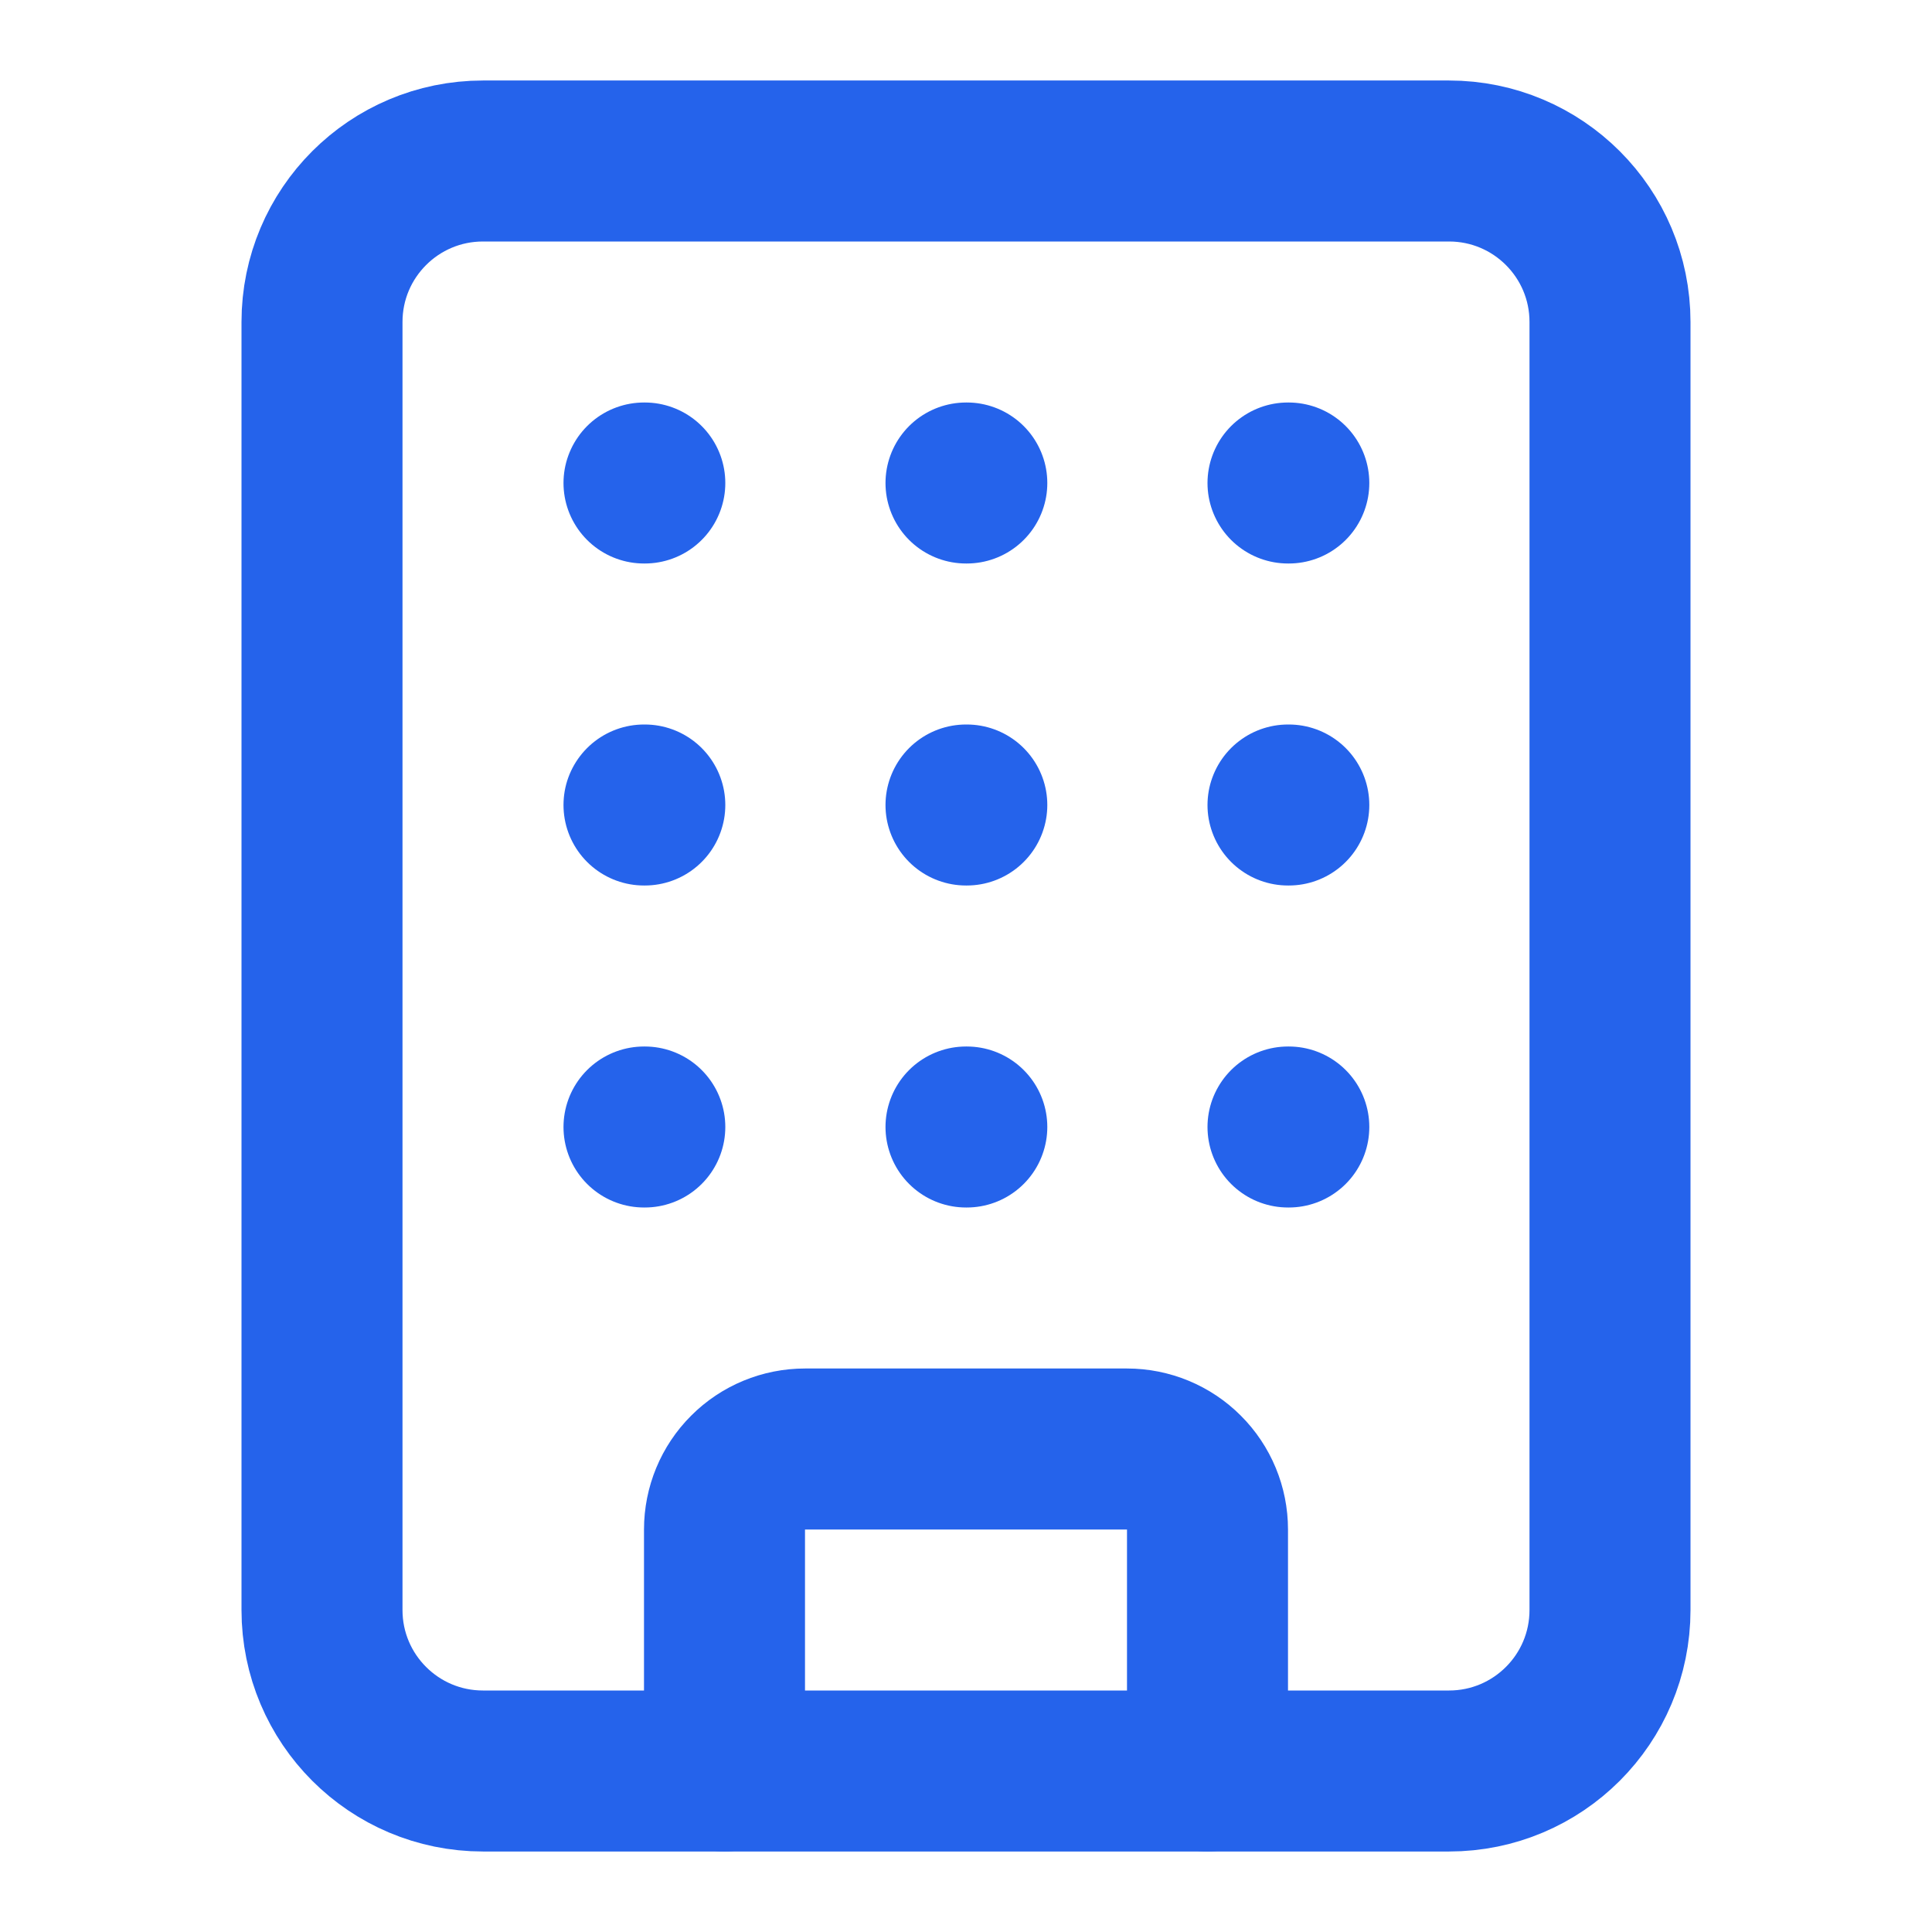
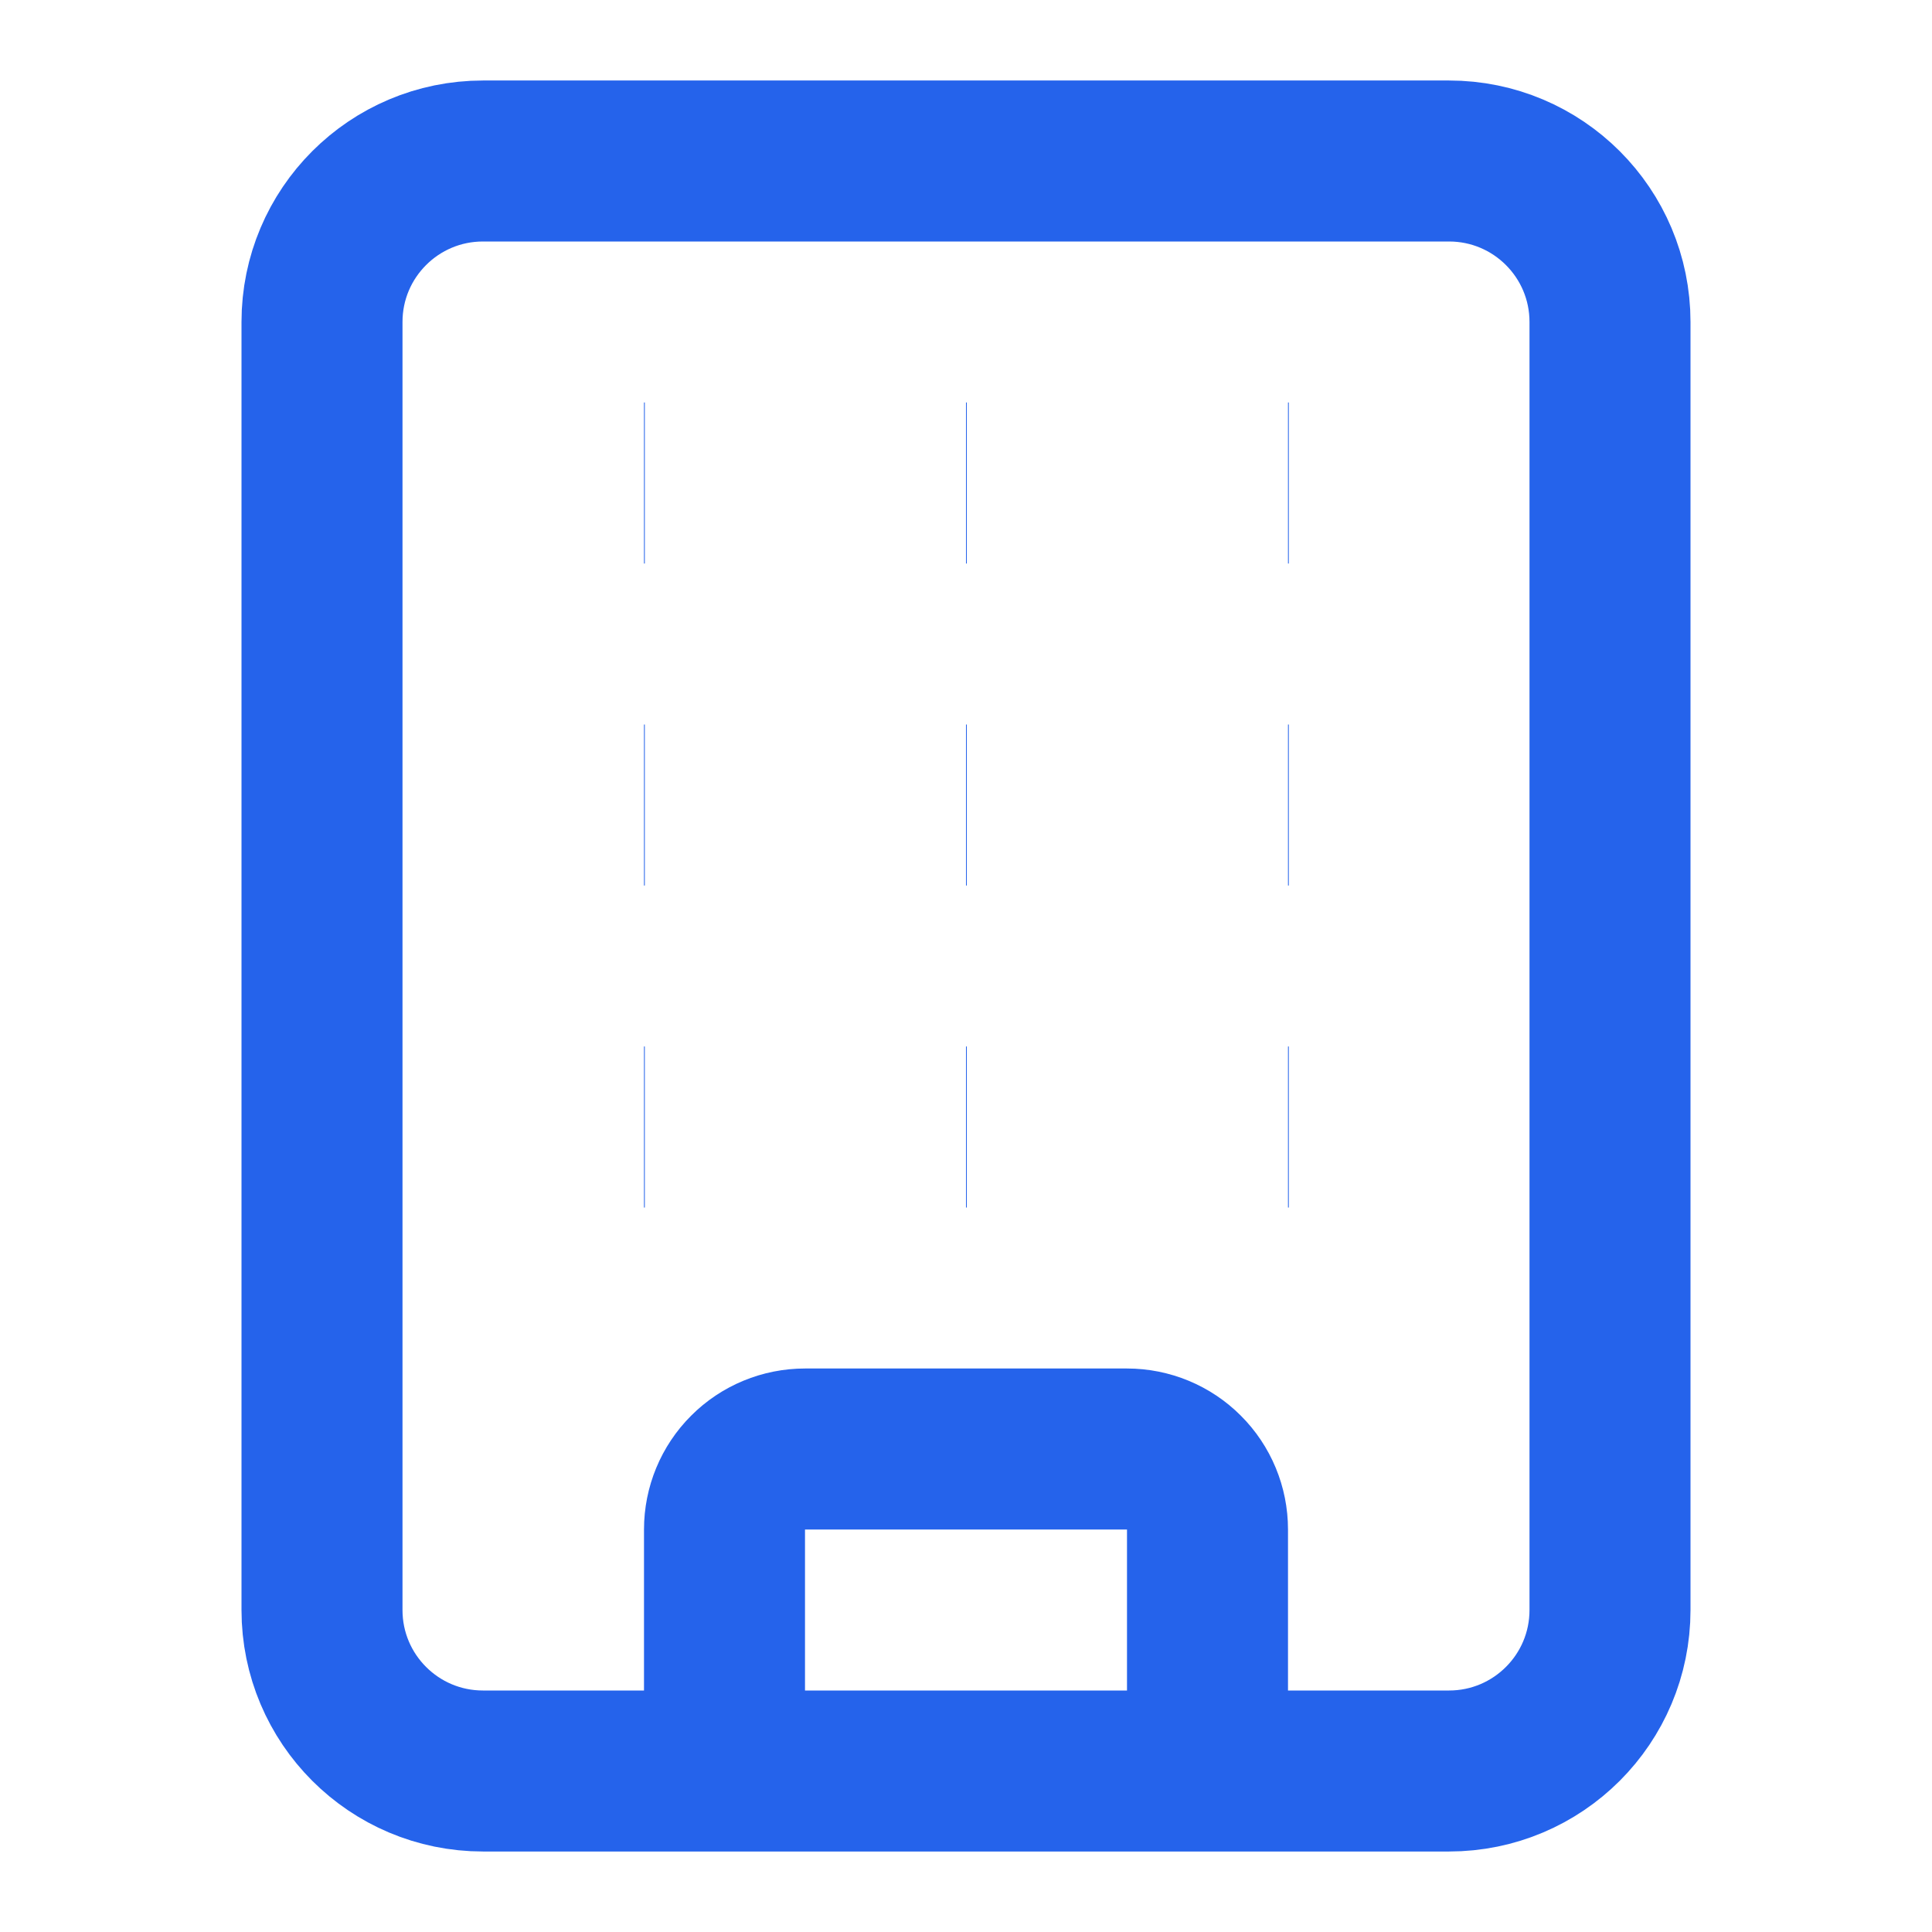
<svg xmlns="http://www.w3.org/2000/svg" width="24" height="24" viewBox="0 0 24 24" fill="none">
-   <path d="M12 10H12.01" stroke="#2563EB" stroke-width="2" stroke-linecap="round" stroke-linejoin="round" />
-   <path d="M12 14H12.01" stroke="#2563EB" stroke-width="2" stroke-linecap="round" stroke-linejoin="round" />
-   <path d="M12 6H12.01" stroke="#2563EB" stroke-width="2" stroke-linecap="round" stroke-linejoin="round" />
-   <path d="M16 10H16.01" stroke="#2563EB" stroke-width="2" stroke-linecap="round" stroke-linejoin="round" />
-   <path d="M16 14H16.01" stroke="#2563EB" stroke-width="2" stroke-linecap="round" stroke-linejoin="round" />
-   <path d="M16 6H16.01" stroke="#2563EB" stroke-width="2" stroke-linecap="round" stroke-linejoin="round" />
-   <path d="M8 10H8.01" stroke="#2563EB" stroke-width="2" stroke-linecap="round" stroke-linejoin="round" />
-   <path d="M8 14H8.01" stroke="#2563EB" stroke-width="2" stroke-linecap="round" stroke-linejoin="round" />
-   <path d="M8 6H8.01" stroke="#2563EB" stroke-width="2" stroke-linecap="round" stroke-linejoin="round" />
-   <path d="M9 22V19C9 18.735 9.105 18.48 9.293 18.293C9.48 18.105 9.735 18 10 18H14C14.265 18 14.52 18.105 14.707 18.293C14.895 18.48 15 18.735 15 19V22" stroke="#2563EB" stroke-width="2" stroke-linecap="round" stroke-linejoin="round" />
-   <path d="M18 2H6C4.895 2 4 2.895 4 4V20C4 21.105 4.895 22 6 22H18C19.105 22 20 21.105 20 20V4C20 2.895 19.105 2 18 2Z" stroke="#2563EB" stroke-width="2" stroke-linecap="round" stroke-linejoin="round" />
+   <path d="M12 10H12.01" stroke="#2563EB" stroke-width="2" strokeLinecap="round" stroke-linejoin="round" />
+   <path d="M12 14H12.01" stroke="#2563EB" stroke-width="2" strokeLinecap="round" stroke-linejoin="round" />
+   <path d="M12 6H12.01" stroke="#2563EB" stroke-width="2" strokeLinecap="round" stroke-linejoin="round" />
+   <path d="M16 10H16.01" stroke="#2563EB" stroke-width="2" strokeLinecap="round" stroke-linejoin="round" />
+   <path d="M16 14H16.01" stroke="#2563EB" stroke-width="2" strokeLinecap="round" stroke-linejoin="round" />
+   <path d="M16 6H16.01" stroke="#2563EB" stroke-width="2" strokeLinecap="round" stroke-linejoin="round" />
+   <path d="M8 10H8.01" stroke="#2563EB" stroke-width="2" strokeLinecap="round" stroke-linejoin="round" />
+   <path d="M8 14H8.01" stroke="#2563EB" stroke-width="2" strokeLinecap="round" stroke-linejoin="round" />
+   <path d="M8 6H8.01" stroke="#2563EB" stroke-width="2" strokeLinecap="round" stroke-linejoin="round" />
+   <path d="M9 22V19C9 18.735 9.105 18.48 9.293 18.293C9.48 18.105 9.735 18 10 18H14C14.265 18 14.52 18.105 14.707 18.293C14.895 18.48 15 18.735 15 19V22" stroke="#2563EB" stroke-width="2" strokeLinecap="round" stroke-linejoin="round" />
+   <path d="M18 2H6C4.895 2 4 2.895 4 4V20C4 21.105 4.895 22 6 22H18C19.105 22 20 21.105 20 20V4C20 2.895 19.105 2 18 2Z" stroke="#2563EB" stroke-width="2" strokeLinecap="round" stroke-linejoin="round" />
</svg>
